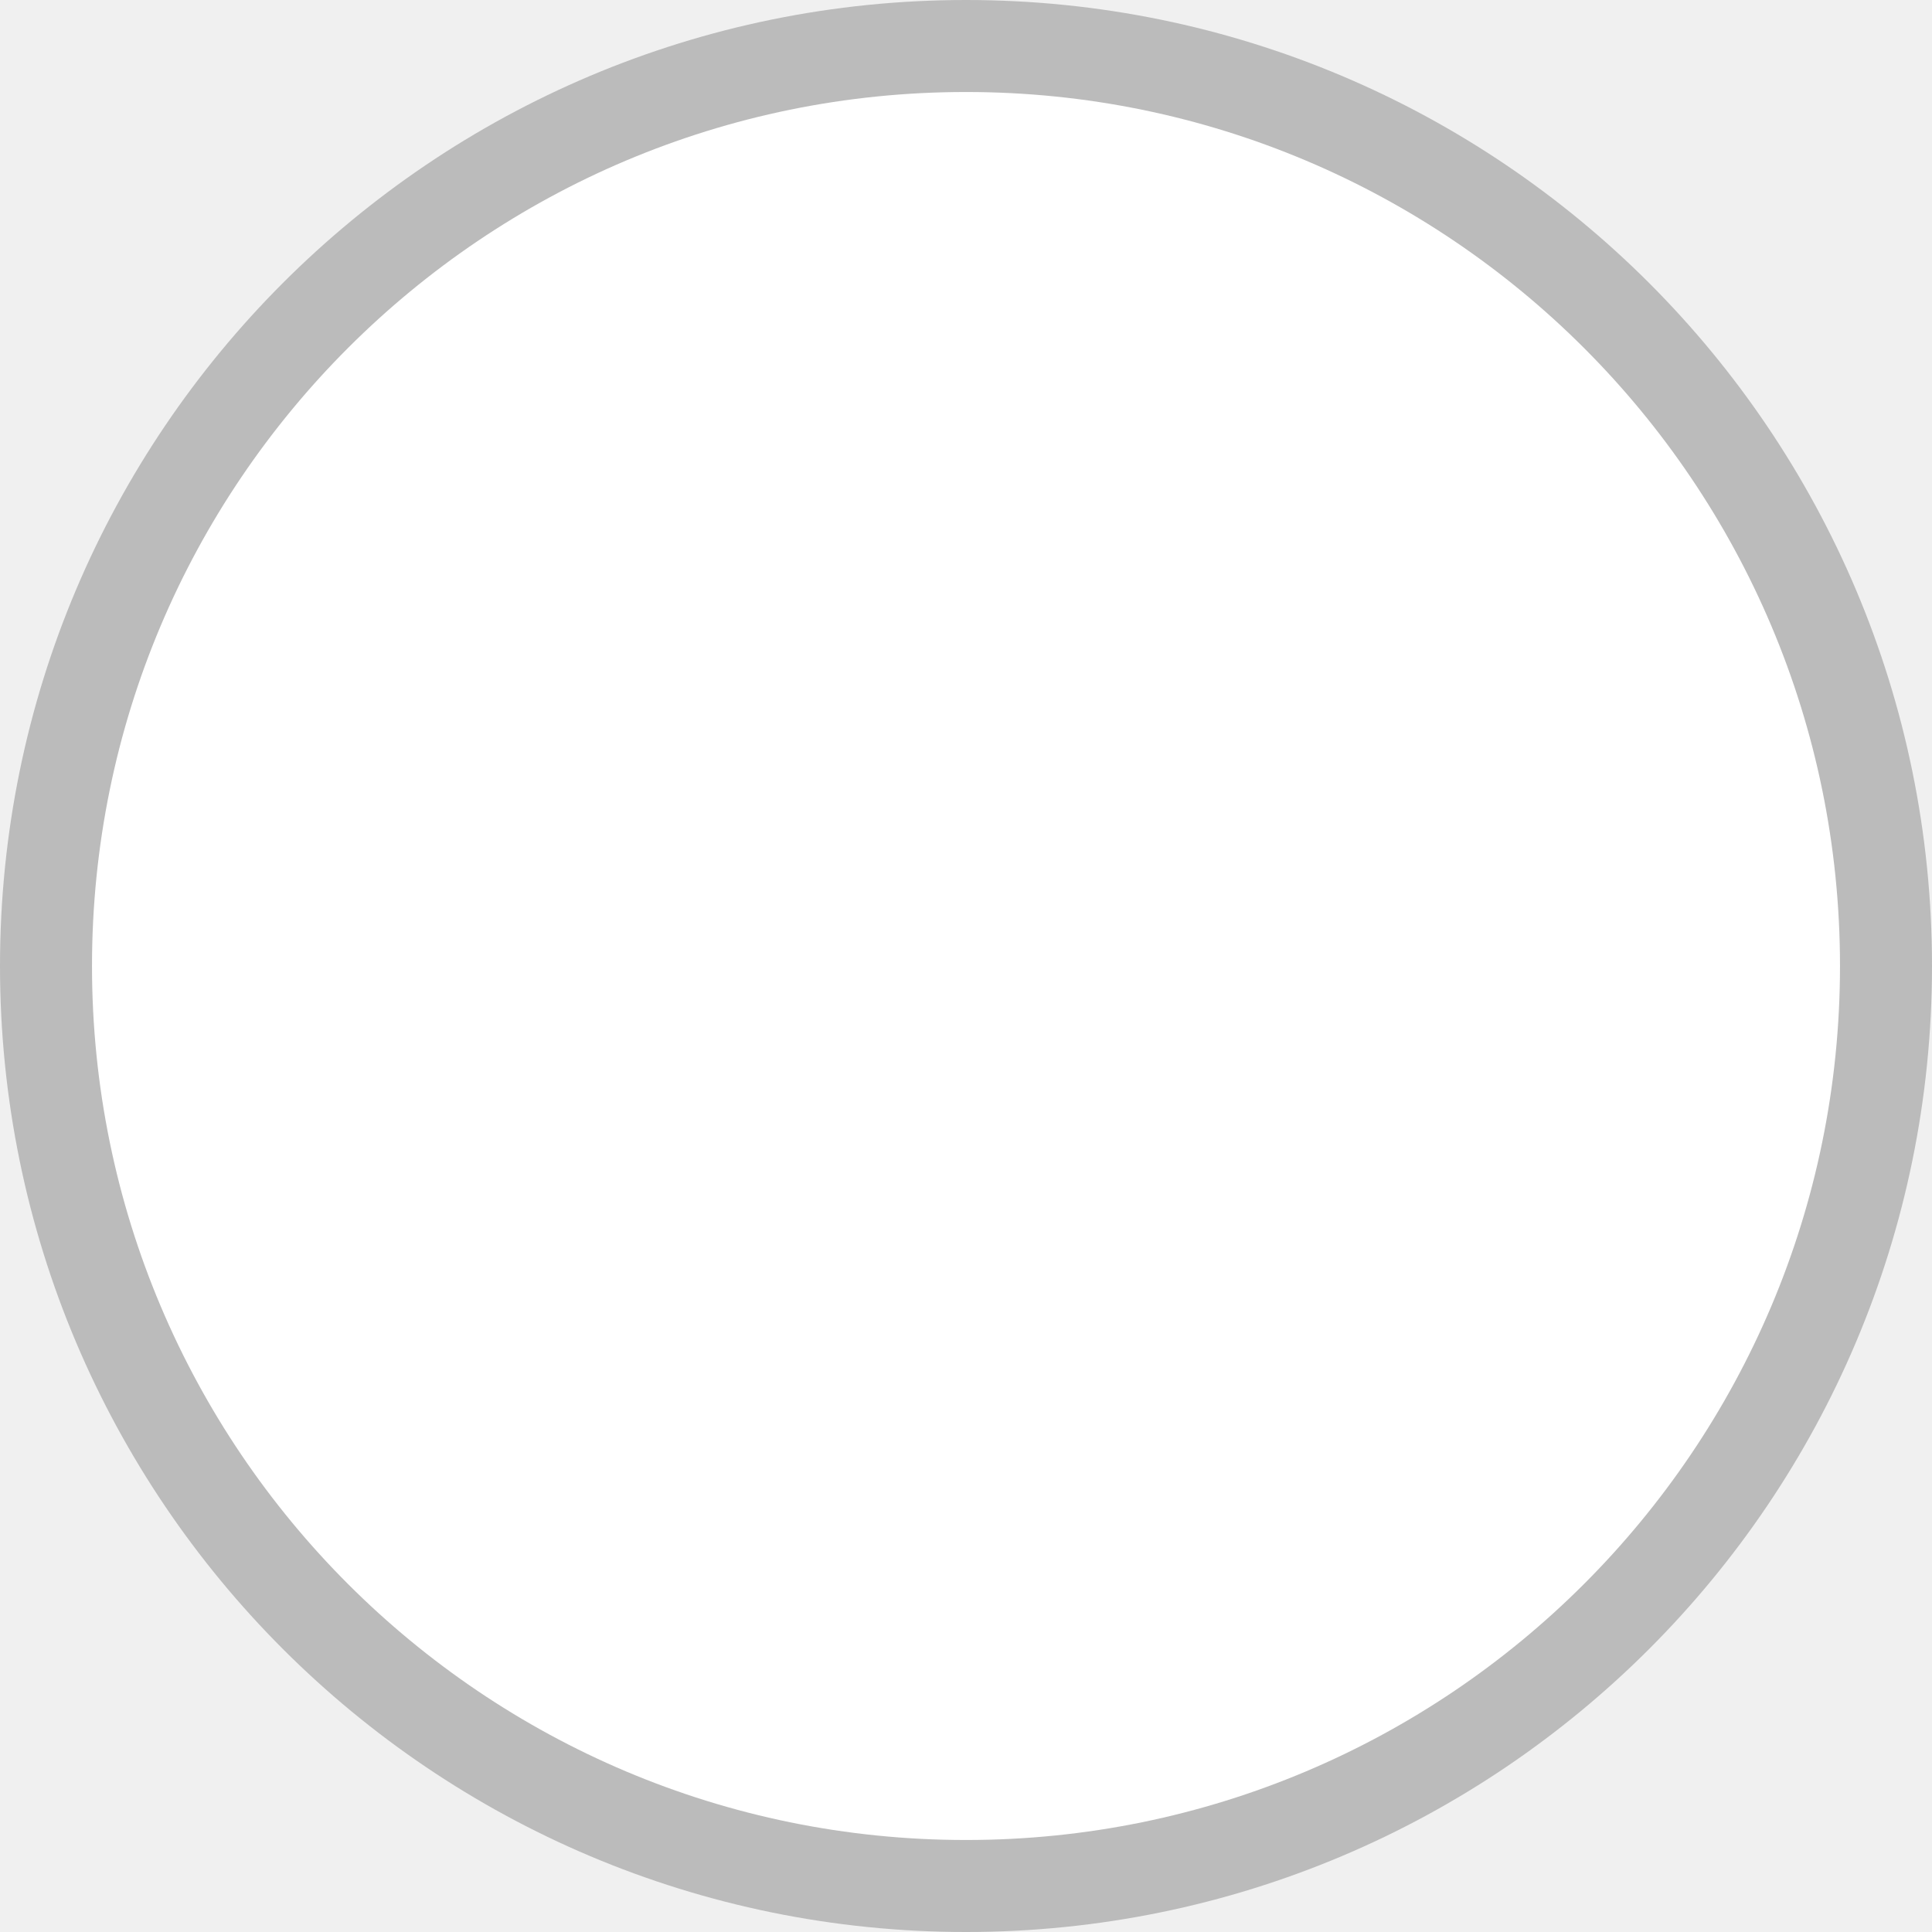
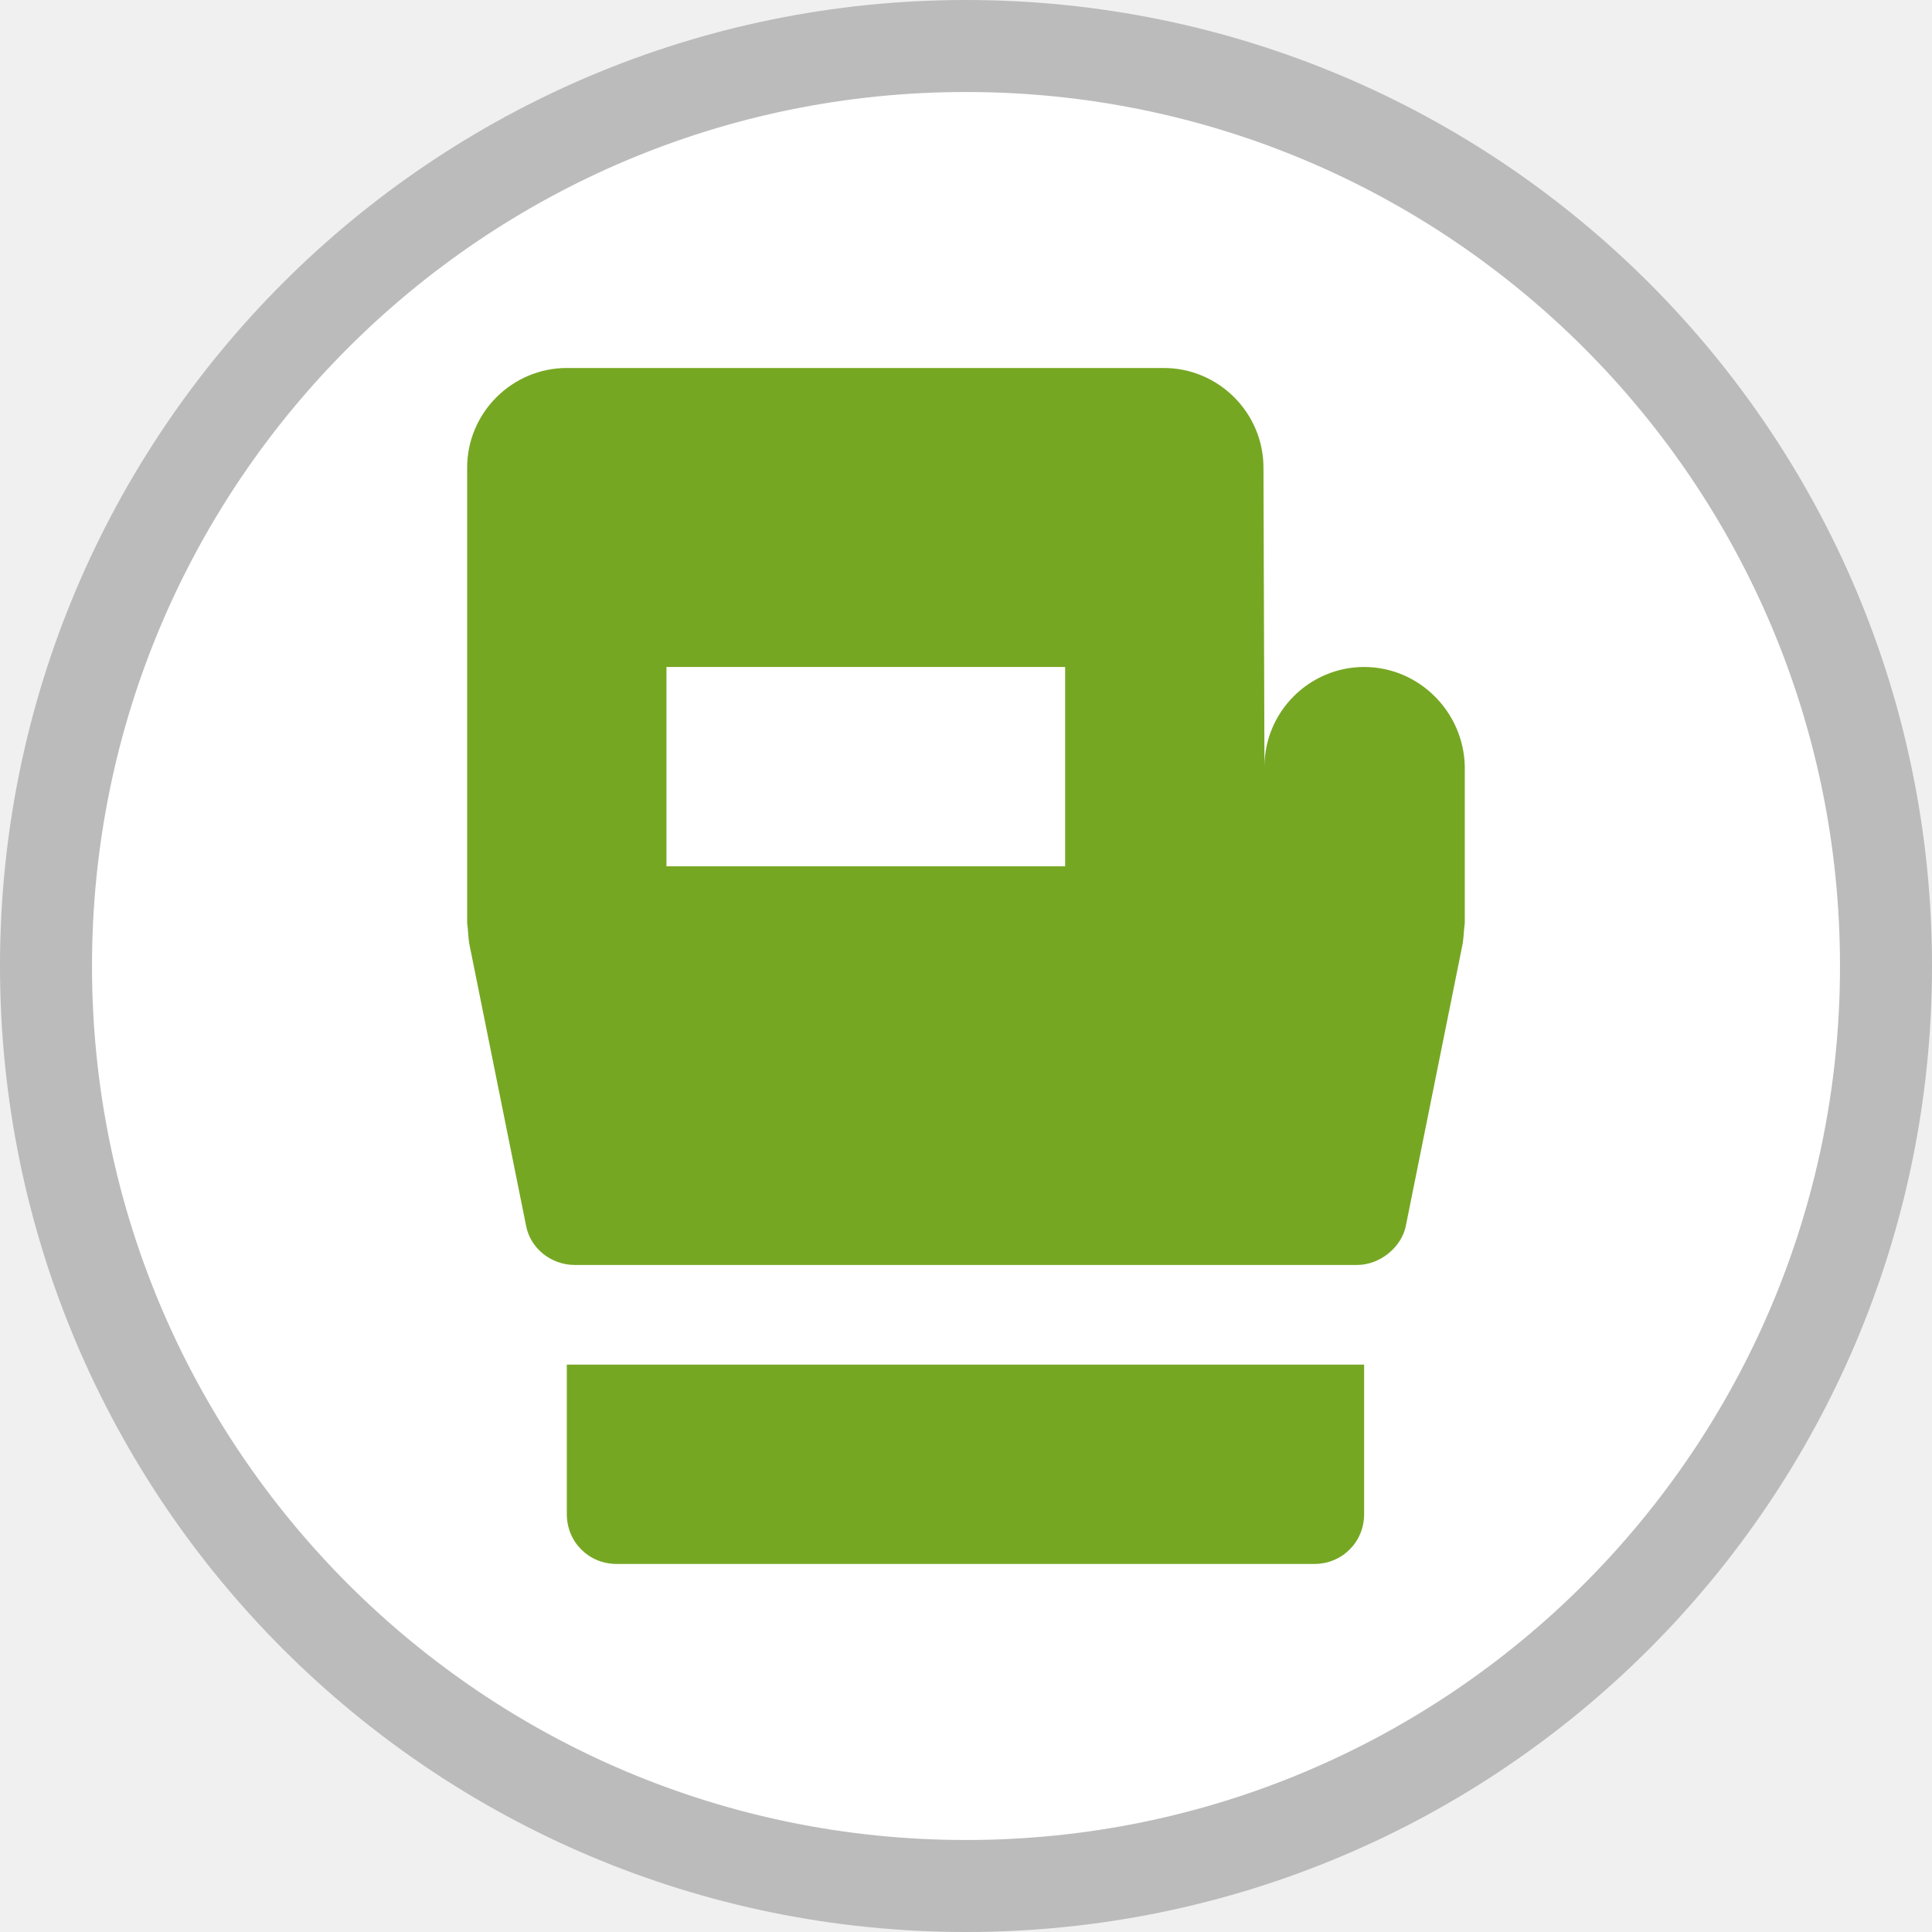
- <svg xmlns="http://www.w3.org/2000/svg" viewBox="0 0 21 21" height="21" width="21" version="1.1" id="svg67283">
-   <defs id="defs67287" />
-   <rect fill="none" x="0" y="0" width="21" height="21" id="rect67275" />
-   <rect x="1" y="1" rx="9.5" ry="9.5" width="19" height="19" stroke="#bbb" style="stroke-linejoin:round;stroke-miterlimit:4;" fill="#bbb" stroke-width="2" id="rect67277" />
-   <rect x="1" y="1" width="19" height="19" rx="9.5" ry="9.5" fill="#fff" id="rect67279" />
+ <svg xmlns="http://www.w3.org/2000/svg" width="21" height="21" version="1.1" viewBox="0 0 21 21">
+   <rect width="21" height="21" fill="none" />
+   <rect x="1" y="1" width="19" height="19" rx="9.5" ry="9.5" fill="#bbb" stroke="#bbb" stroke-linejoin="round" stroke-width="2" />
+   <rect x="1" y="1" width="19" height="19" rx="9.5" ry="9.5" fill="#fff" />
+   <g transform="matrix(1.0833 0 0 1.0833 -.33875 -.33333)" fill="#76a723" opacity=".999">
+     <path d="m6 15.5c0 0.28 0.22 0.5 0.5 0.5h7c0.28 0 0.5-0.22 0.5-0.5v-1.5h-8z" />
+     <path d="m14 7c-0.55 0-1 0.45-1 1l-0.01-3c0-0.55-0.45-1-1-1h-5.99c-0.55 0-1 0.45-1 1v4.57c0.01 0.07 0.01 0.13 0.02 0.2l0.57 2.83c0.04 0.23 0.25 0.4 0.49 0.4h7.85c0.23 0 0.45-0.18 0.49-0.4l0.57-2.83c0.01-0.07 0.01-0.13 0.02-0.2v-1.57c-0.01-0.55-0.46-1-1.01-1zm-3 2h-4v-2h4z" />
+   </g>
</svg>
